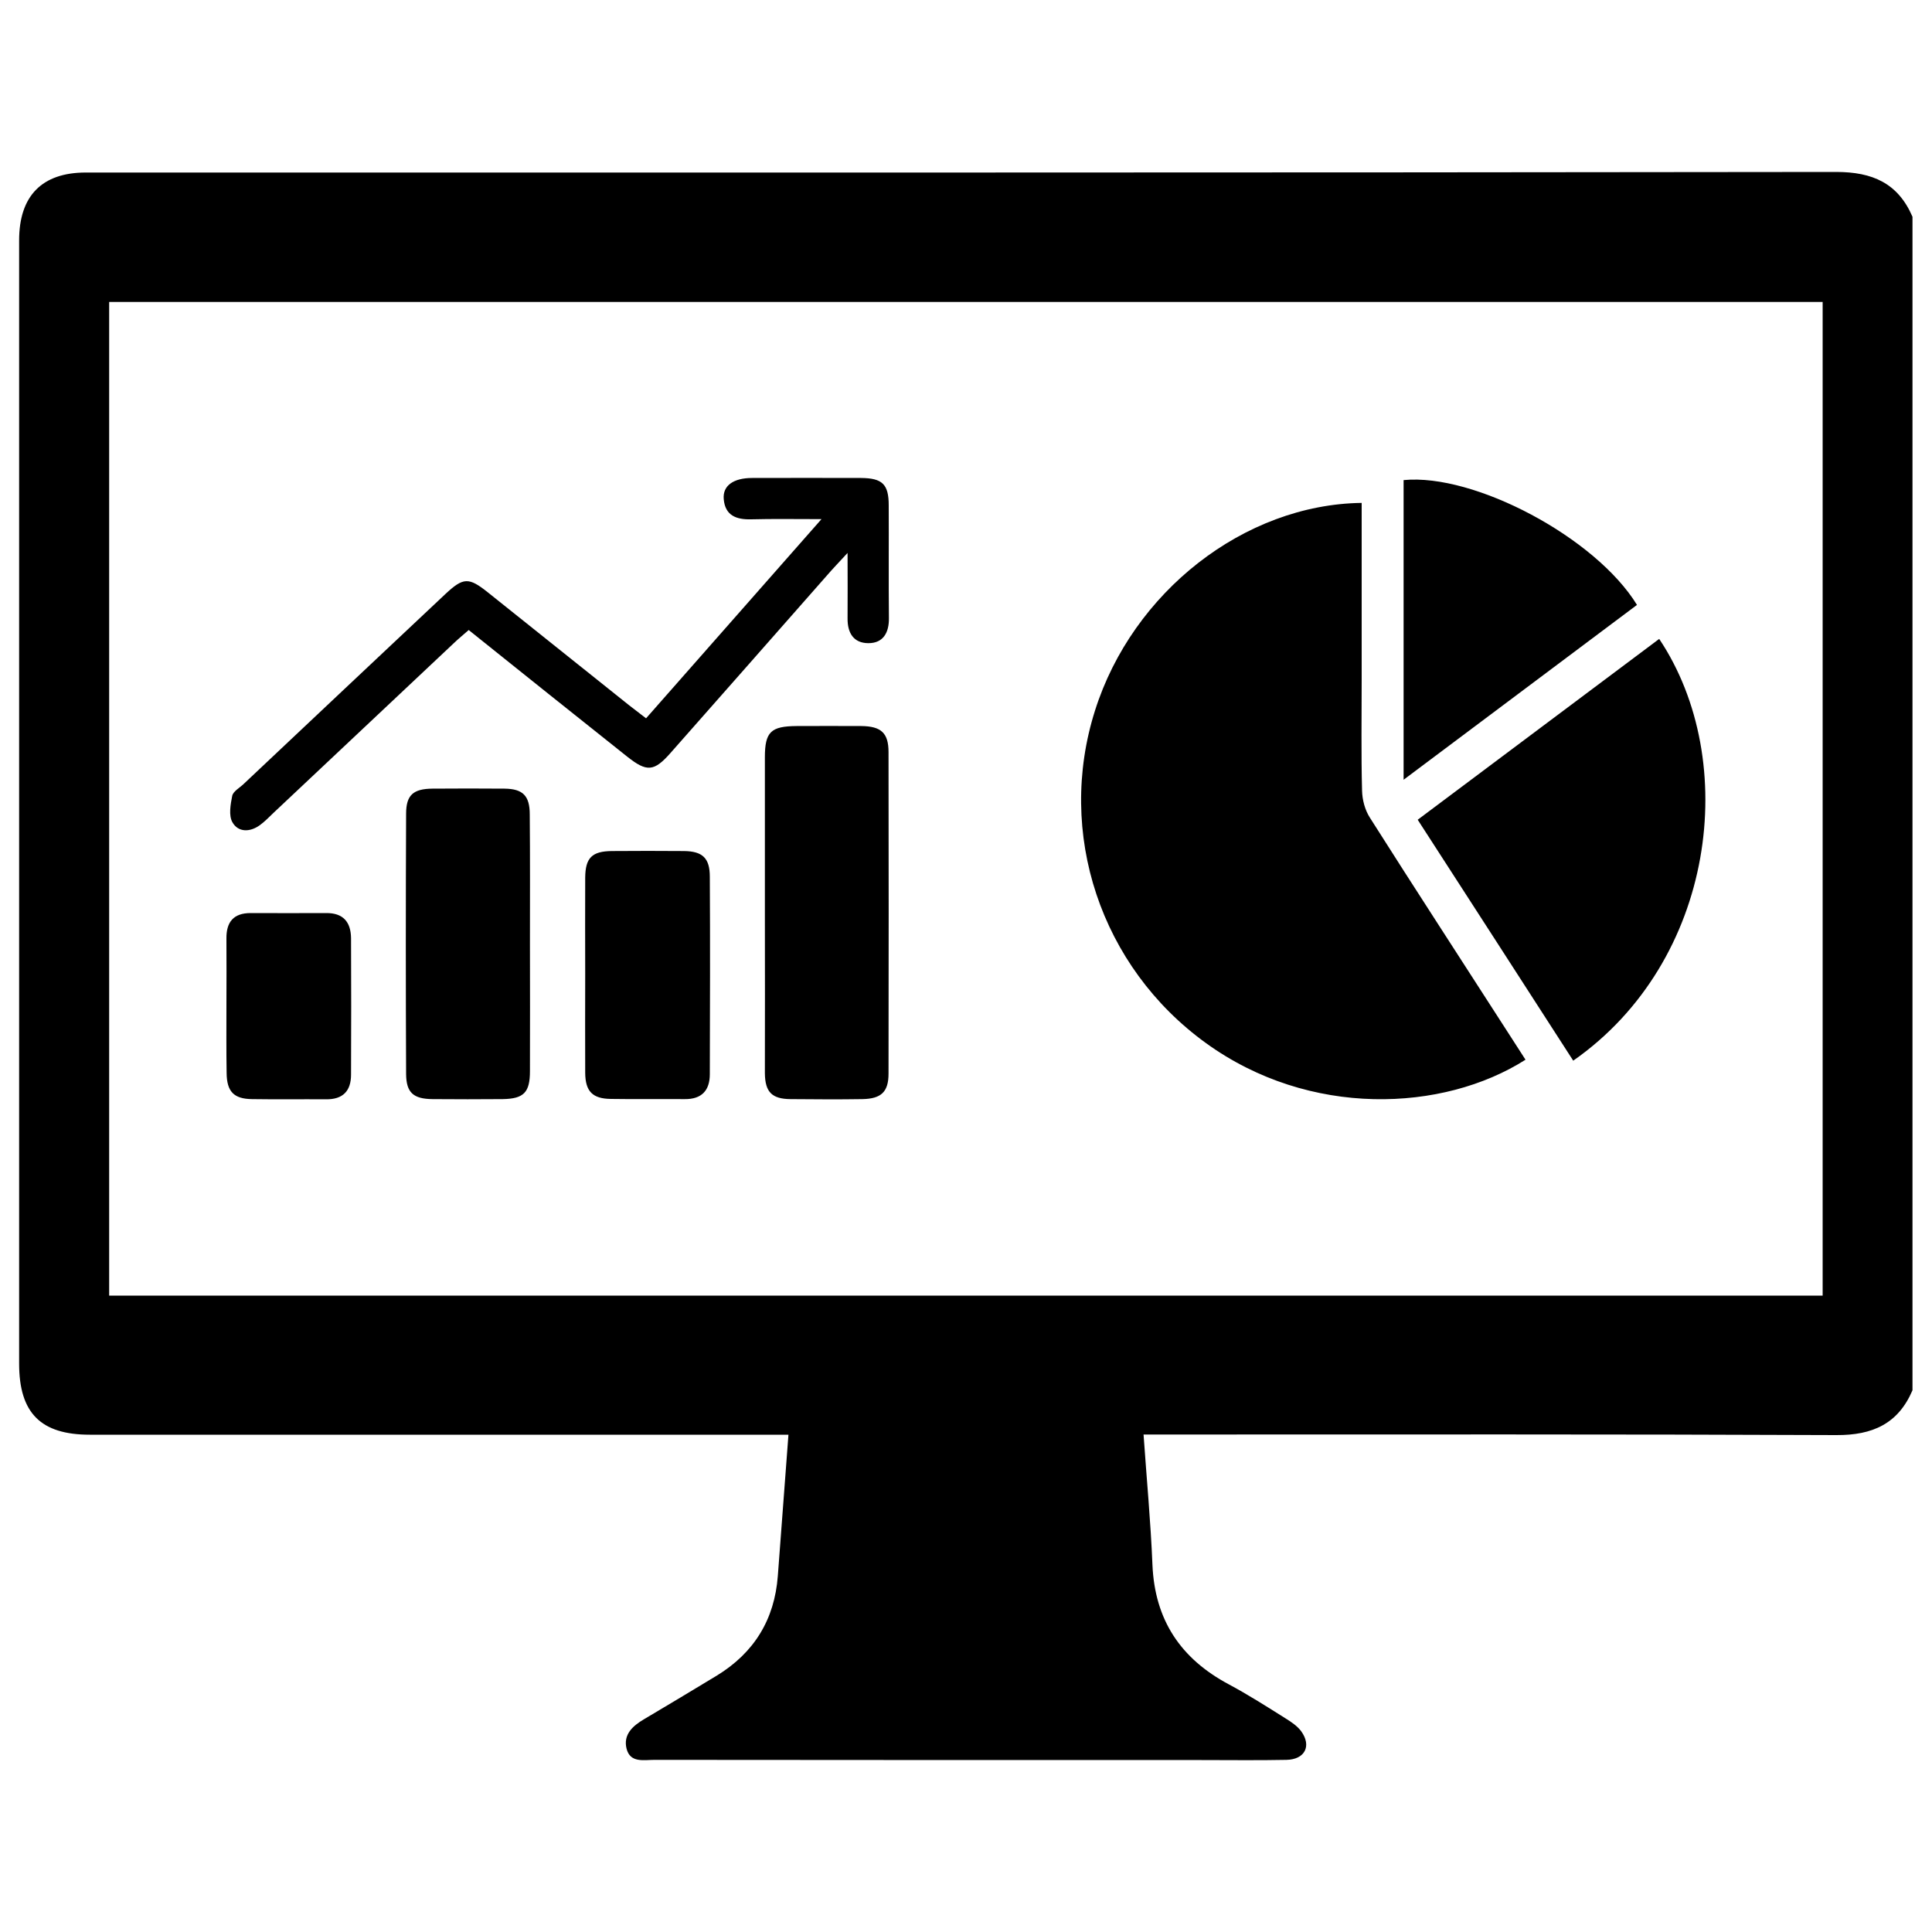
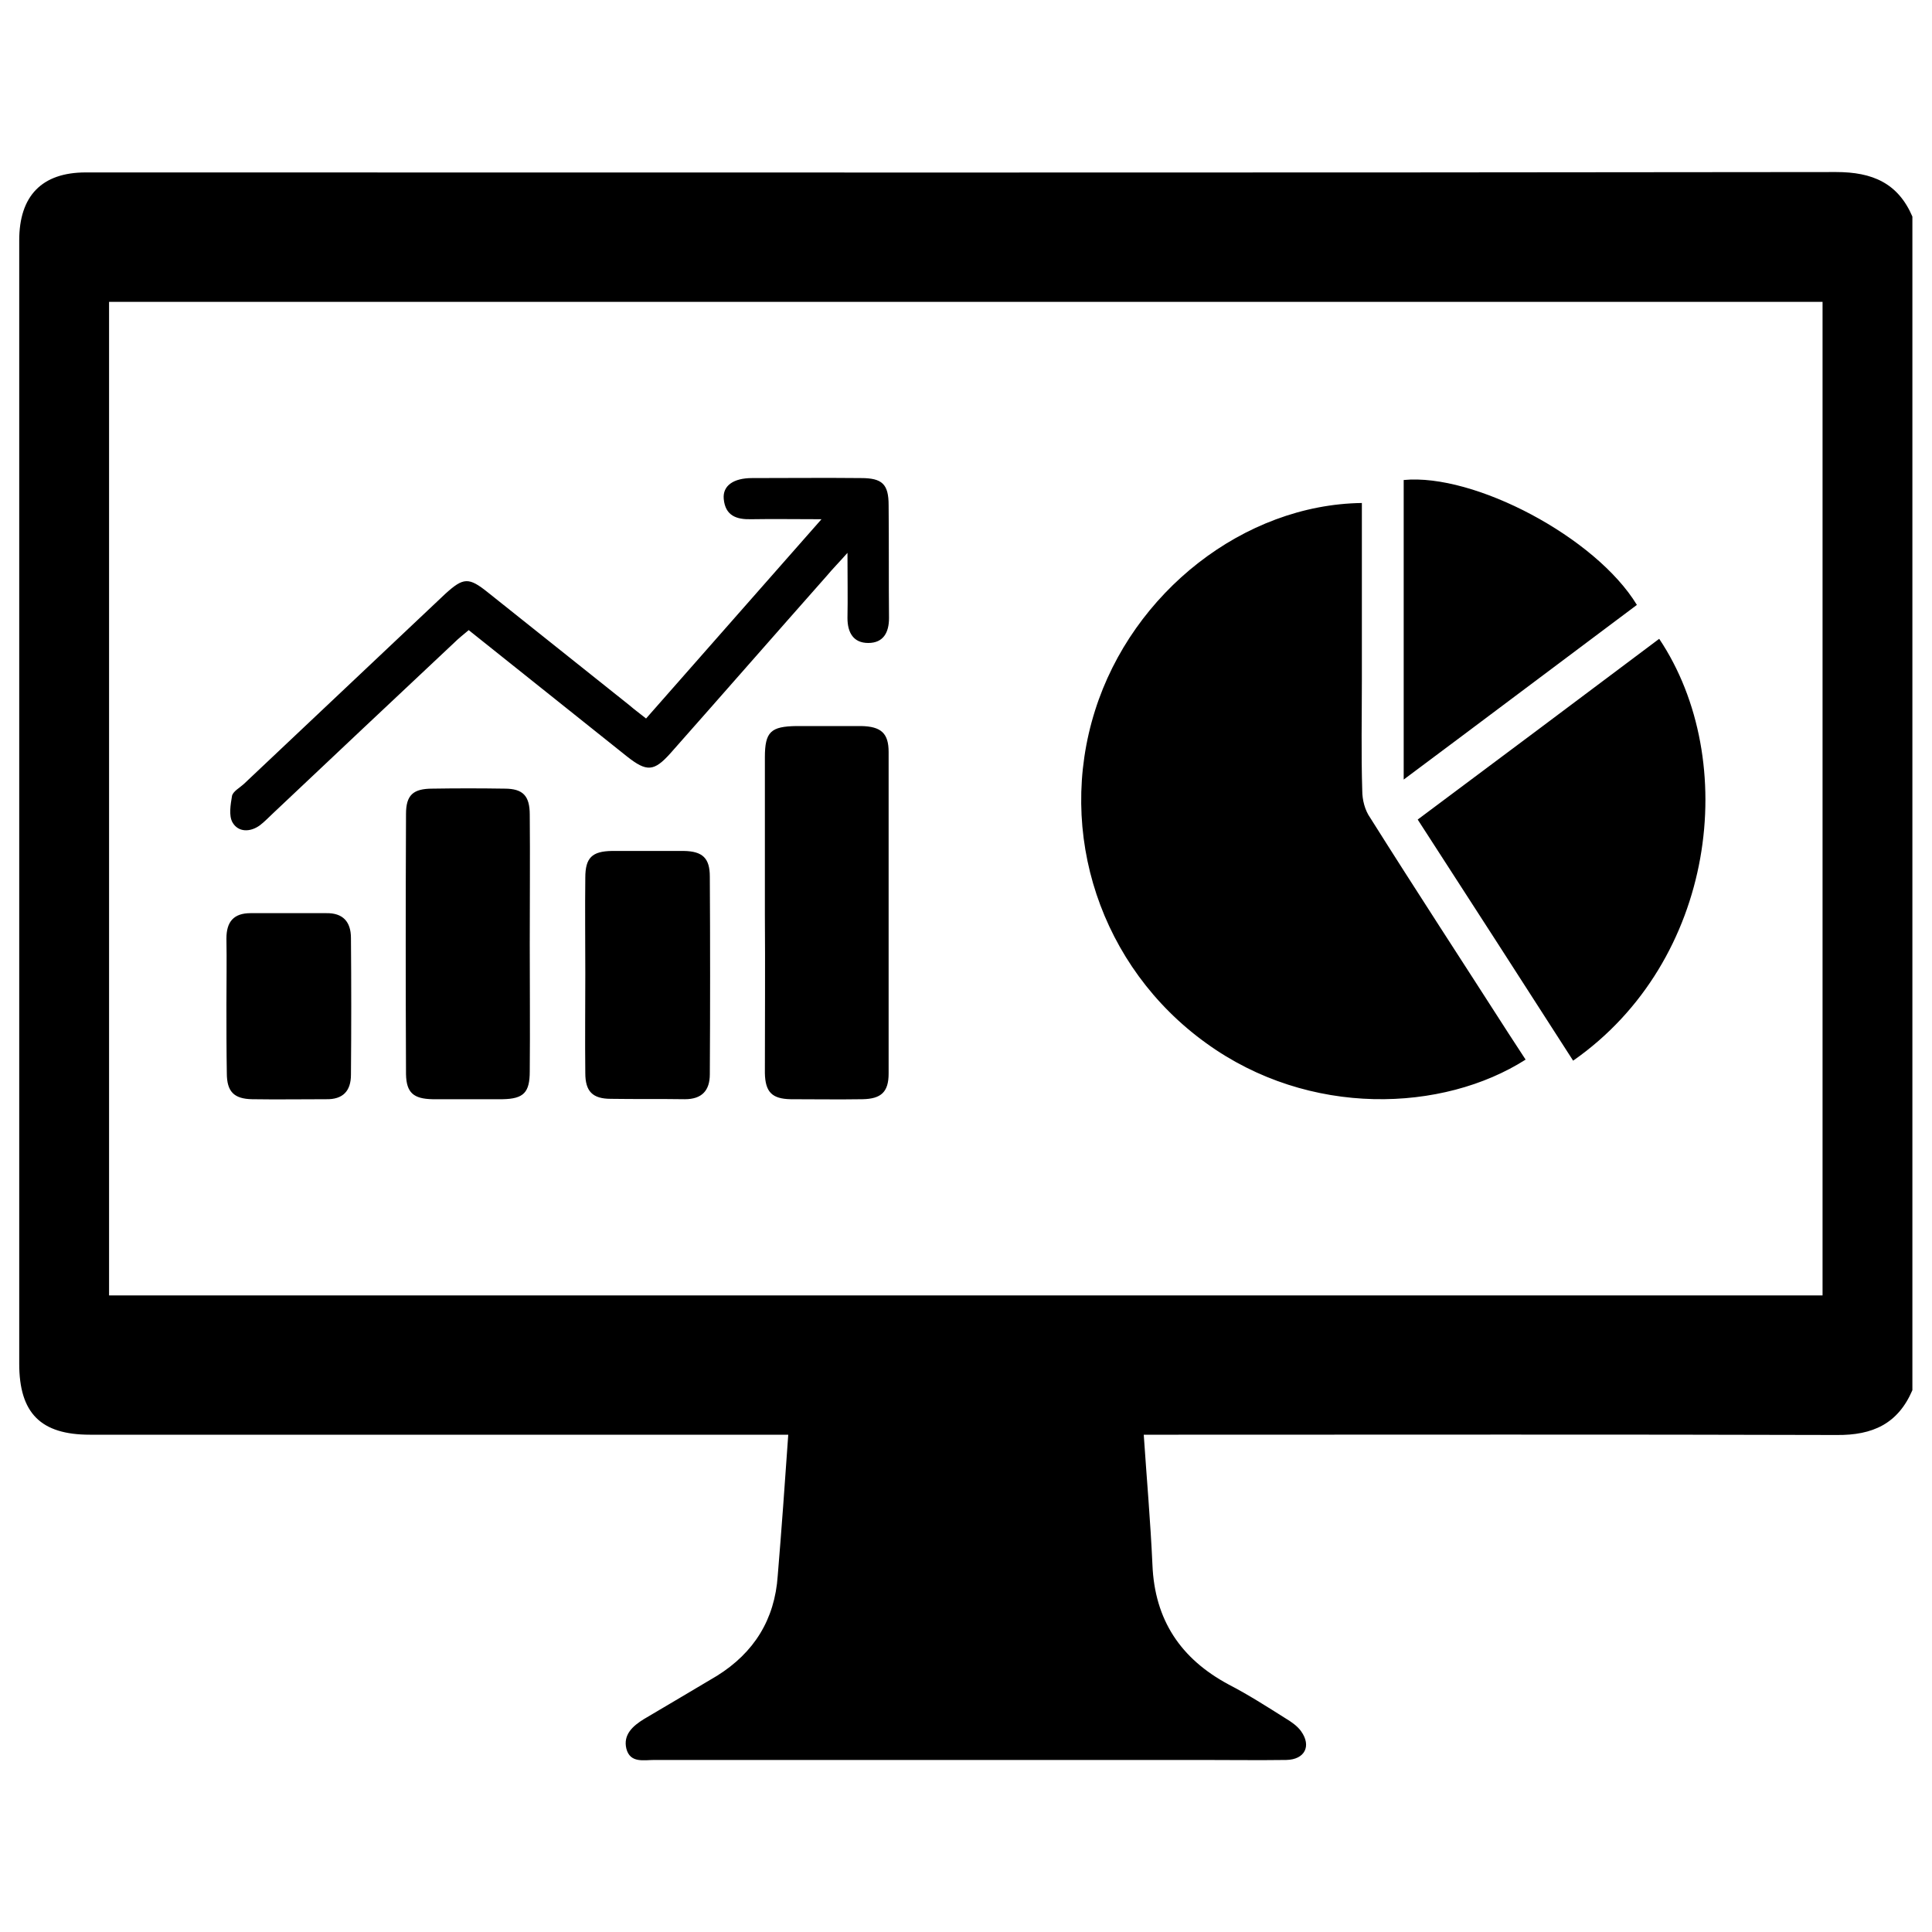
- <svg xmlns="http://www.w3.org/2000/svg" version="1.1" x="0px" y="0px" viewBox="0 0 1000 1000" enable-background="new 0 0 1000 1000" xml:space="preserve">
-   <g>
-     <path d="M950.5,742.8c-113.5-0.5-227.1-0.3-340.6-0.3h-18c1.6,23.1,3.7,45.2,4.6,67.4c1.2,28.6,14.6,48.6,39.5,61.9c10.1,5.4,19.8,11.6,29.5,17.7c2.9,1.8,6,3.9,8,6.6c5.5,7.6,1.9,14.6-7.6,14.8c-14.7,0.3-29.3,0.1-44,0.1c-94.4,0-188.8,0-283.2-0.1c-5.5,0-12.5,1.7-14.4-5.8c-1.8-7.3,3.2-11.8,9-15.2c12.6-7.5,25.2-15,37.7-22.6c19.3-11.8,29.9-29,31.6-51.6c1.8-23.8,3.6-47.7,5.5-73.1h-12.4c-116.4,0-232.8,0-349.2,0c-25.4,0-36.6-11.2-36.6-36.8c0-180.2,0-401.2,0-581.4c0-23,11.8-35.1,34.5-35.1c302,0,604,0.1,906-0.3c18.8,0,32,5.8,39.5,23.2v607.4C982.5,736.9,969.3,742.9,950.5,742.8z M943.4,156.3H56.5v514.3h886.9V156.3z M117.2,520.2c0-11.4,0.1-22.9,0-34.4c-0.1-8.6,3.7-13.2,12.5-13.2c13,0,26.1,0.1,39.1,0c8.8-0.1,12.8,4.6,12.9,13c0.1,23.5,0.1,47.1,0,70.6c0,8.5-4.2,12.9-13,12.8c-12.7-0.1-25.5,0.1-38.2-0.1c-9.5-0.1-13.1-3.9-13.2-13.5C117.1,543.7,117.2,531.9,117.2,520.2L117.2,520.2z M302.9,503.9c0-16.6-0.1-33.1,0-49.7c0.1-10.2,3.5-13.6,13.8-13.7c12.4-0.1,24.8-0.1,37.3,0c9.6,0.1,13.4,3.6,13.4,13.3c0.2,34.1,0.1,68.1,0,102.2c0,8.4-4.2,13-13,12.9c-12.7-0.1-25.5,0.1-38.2-0.1c-9.5-0.1-13.2-3.9-13.3-13.4C302.8,538.3,302.9,521.1,302.9,503.9z M274.3,488.5c0,22,0.1,44,0,65.9c0,11.1-3.2,14.3-14.1,14.5c-12.1,0.1-24.2,0.1-36.3,0c-9.9-0.1-13.6-3.3-13.7-12.9c-0.2-44.9-0.2-89.8,0-134.8c0-9.7,3.7-12.9,13.6-13c12.4-0.1,24.9-0.1,37.3,0c9.6,0.1,13.1,3.7,13.1,13.4C274.4,443.9,274.3,466.2,274.3,488.5z M847.3,313.1c-40.2,30.1-79.9,59.9-120.8,90.5V248.5C763.1,244.9,825.9,278.2,847.3,313.1z M395.9,473.3c0-27.1,0-54.2,0-81.3c0-13.2,3.1-16.1,16.4-16.2c11.2,0,22.3-0.1,33.5,0c10.3,0.1,14.1,3.6,14.1,13.5c0.1,55.5,0.1,110.9,0,166.4c0,9.5-3.8,13-13.5,13.2c-12.4,0.2-24.9,0.1-37.3,0c-9.5-0.1-13.1-3.6-13.2-13.4C395.9,528.1,396,500.7,395.9,473.3L395.9,473.3z M334.4,371.8c29.9-34,59.5-67.6,90.8-103.1c-13.8,0-25.1-0.2-36.4,0.1c-7.6,0.2-13.5-1.9-14.2-10.5c-0.6-6.9,5-10.9,14.7-10.9c18.8,0,37.6-0.1,56.4,0c11,0.1,14.3,3.2,14.3,14.2c0.1,19.4-0.1,38.9,0.1,58.3c0.1,7.5-2.9,13-10.6,13c-7.7,0-10.9-5.3-10.8-12.9c0.1-10.4,0-20.8,0-33.8c-4.6,5-7.8,8.3-10.8,11.8c-27,30.6-53.9,61.3-80.9,91.8c-8.5,9.6-12.2,9.9-22.4,1.8c-27.2-21.6-54.3-43.3-82-65.5c-2.6,2.3-5.2,4.4-7.7,6.8c-31.1,29.3-62.2,58.5-93.3,87.8c-2.3,2.2-4.5,4.5-7.1,6.4c-5.1,3.7-11.2,3.8-14.2-1.5c-2-3.5-1-9.2-0.1-13.7c0.5-2.3,3.8-4.1,5.9-6.1c34.8-32.8,69.6-65.6,104.4-98.3c9.3-8.7,12.1-8.8,22-0.9c24.4,19.5,48.8,39,73.2,58.5C328.5,367.3,331.3,369.4,334.4,371.8z M814.3,549c-26.7-41.4-53.4-82.8-80.5-124.7c42.1-31.5,83.5-62.5,125-93.6C901,393.8,888,497.5,814.3,549z M704.8,260.3c0,31,0,61.2,0,91.5c0,19.1-0.3,38.3,0.2,57.4c0.1,4.8,1.5,10.1,4.1,14.1c23.7,37.4,47.9,74.5,71.8,111.7c2.9,4.5,5.8,9,8.7,13.5c-42.6,27.1-111.8,30.2-165.4-8.6c-54.5-39.4-77.6-108.7-57.4-172.2C586.2,306.4,644,261.1,704.8,260.3z" />
+ <svg xmlns="http://www.w3.org/2000/svg" width="20pt" height="20pt" viewBox="0 0 20 20" version="1.1">
+   <g id="surface1">
+     <path style=" stroke:none;fill-rule:nonzero;fill:rgb(0%,0%,0%);fill-opacity:1;" d="M 19.012 14.855 C 16.738 14.848 14.469 14.852 12.199 14.852 L 11.84 14.852 C 11.871 15.312 11.91 15.754 11.93 16.199 C 11.953 16.77 12.223 17.172 12.719 17.438 C 12.922 17.543 13.117 17.668 13.309 17.789 C 13.367 17.824 13.43 17.867 13.469 17.922 C 13.578 18.074 13.508 18.215 13.316 18.219 C 13.023 18.223 12.73 18.219 12.438 18.219 C 10.551 18.219 8.66 18.219 6.773 18.219 C 6.664 18.219 6.523 18.254 6.484 18.102 C 6.449 17.957 6.551 17.867 6.664 17.797 C 6.918 17.648 7.172 17.496 7.422 17.348 C 7.805 17.109 8.02 16.766 8.051 16.312 C 8.09 15.84 8.125 15.359 8.16 14.852 L 7.914 14.852 C 5.586 14.852 3.258 14.852 0.93 14.852 C 0.422 14.852 0.199 14.629 0.199 14.117 C 0.199 10.512 0.199 6.094 0.199 2.488 C 0.199 2.027 0.434 1.785 0.887 1.785 C 6.93 1.785 12.969 1.789 19.008 1.781 C 19.383 1.781 19.648 1.895 19.797 2.242 L 19.797 14.391 C 19.648 14.738 19.387 14.859 19.012 14.855 Z M 18.867 3.125 L 1.129 3.125 L 1.129 13.41 L 18.867 13.41 Z M 2.344 10.402 C 2.344 10.176 2.348 9.945 2.344 9.715 C 2.344 9.543 2.418 9.453 2.594 9.453 C 2.855 9.453 3.117 9.453 3.375 9.453 C 3.551 9.449 3.633 9.543 3.633 9.711 C 3.637 10.184 3.637 10.652 3.633 11.125 C 3.633 11.293 3.551 11.383 3.375 11.379 C 3.121 11.379 2.863 11.383 2.609 11.379 C 2.422 11.375 2.348 11.301 2.348 11.109 C 2.344 10.875 2.344 10.637 2.344 10.402 Z M 6.059 10.078 C 6.059 9.746 6.055 9.414 6.059 9.086 C 6.059 8.879 6.129 8.812 6.336 8.809 C 6.582 8.809 6.828 8.809 7.078 8.809 C 7.273 8.812 7.348 8.883 7.348 9.074 C 7.352 9.758 7.352 10.438 7.348 11.121 C 7.348 11.289 7.266 11.379 7.09 11.379 C 6.836 11.375 6.578 11.379 6.324 11.375 C 6.133 11.375 6.059 11.297 6.059 11.109 C 6.055 10.766 6.059 10.422 6.059 10.078 Z M 5.484 9.77 C 5.484 10.211 5.488 10.648 5.484 11.09 C 5.484 11.309 5.422 11.375 5.203 11.379 C 4.961 11.379 4.719 11.379 4.477 11.379 C 4.281 11.375 4.207 11.312 4.203 11.121 C 4.199 10.223 4.199 9.324 4.203 8.426 C 4.203 8.23 4.277 8.164 4.477 8.164 C 4.723 8.16 4.973 8.16 5.223 8.164 C 5.414 8.164 5.484 8.238 5.484 8.434 C 5.488 8.879 5.484 9.324 5.484 9.77 Z M 16.945 6.262 C 16.141 6.863 15.348 7.461 14.531 8.07 L 14.531 4.969 C 15.262 4.898 16.52 5.562 16.945 6.262 Z M 7.918 9.465 C 7.918 8.926 7.918 8.383 7.918 7.84 C 7.918 7.574 7.98 7.52 8.246 7.516 C 8.469 7.516 8.691 7.516 8.914 7.516 C 9.121 7.52 9.199 7.59 9.199 7.785 C 9.199 8.895 9.199 10.004 9.199 11.113 C 9.199 11.305 9.121 11.375 8.93 11.379 C 8.68 11.383 8.43 11.379 8.184 11.379 C 7.992 11.375 7.922 11.305 7.918 11.109 C 7.918 10.562 7.922 10.016 7.918 9.465 Z M 6.688 7.438 C 7.285 6.758 7.879 6.086 8.504 5.375 C 8.227 5.375 8.004 5.371 7.777 5.375 C 7.625 5.379 7.508 5.34 7.492 5.164 C 7.48 5.027 7.594 4.949 7.785 4.949 C 8.16 4.949 8.539 4.945 8.914 4.949 C 9.133 4.949 9.199 5.012 9.199 5.23 C 9.203 5.621 9.199 6.012 9.203 6.398 C 9.203 6.547 9.145 6.656 8.988 6.656 C 8.836 6.656 8.773 6.551 8.773 6.398 C 8.777 6.191 8.773 5.984 8.773 5.723 C 8.684 5.824 8.617 5.891 8.559 5.961 C 8.02 6.57 7.48 7.188 6.941 7.797 C 6.77 7.988 6.695 7.992 6.492 7.832 C 5.949 7.398 5.406 6.965 4.852 6.523 C 4.801 6.566 4.746 6.609 4.699 6.656 C 4.074 7.242 3.453 7.828 2.832 8.414 C 2.785 8.457 2.742 8.504 2.691 8.543 C 2.59 8.617 2.465 8.617 2.406 8.512 C 2.367 8.441 2.387 8.328 2.402 8.238 C 2.414 8.191 2.48 8.156 2.523 8.117 C 3.219 7.461 3.914 6.805 4.609 6.148 C 4.797 5.977 4.852 5.973 5.051 6.133 C 5.539 6.523 6.027 6.91 6.516 7.301 C 6.57 7.348 6.625 7.387 6.688 7.438 Z M 16.285 10.98 C 15.754 10.152 15.219 9.324 14.676 8.484 C 15.52 7.855 16.348 7.234 17.176 6.613 C 18.02 7.875 17.762 9.949 16.285 10.98 Z M 14.098 5.207 C 14.098 5.824 14.098 6.43 14.098 7.035 C 14.098 7.418 14.09 7.801 14.102 8.184 C 14.102 8.281 14.129 8.387 14.184 8.465 C 14.656 9.215 15.141 9.957 15.617 10.699 C 15.676 10.789 15.734 10.879 15.793 10.969 C 14.941 11.512 13.555 11.574 12.484 10.797 C 11.395 10.012 10.934 8.625 11.336 7.355 C 11.723 6.129 12.879 5.223 14.098 5.207 Z M 14.098 5.207 " />
  </g>
</svg>
